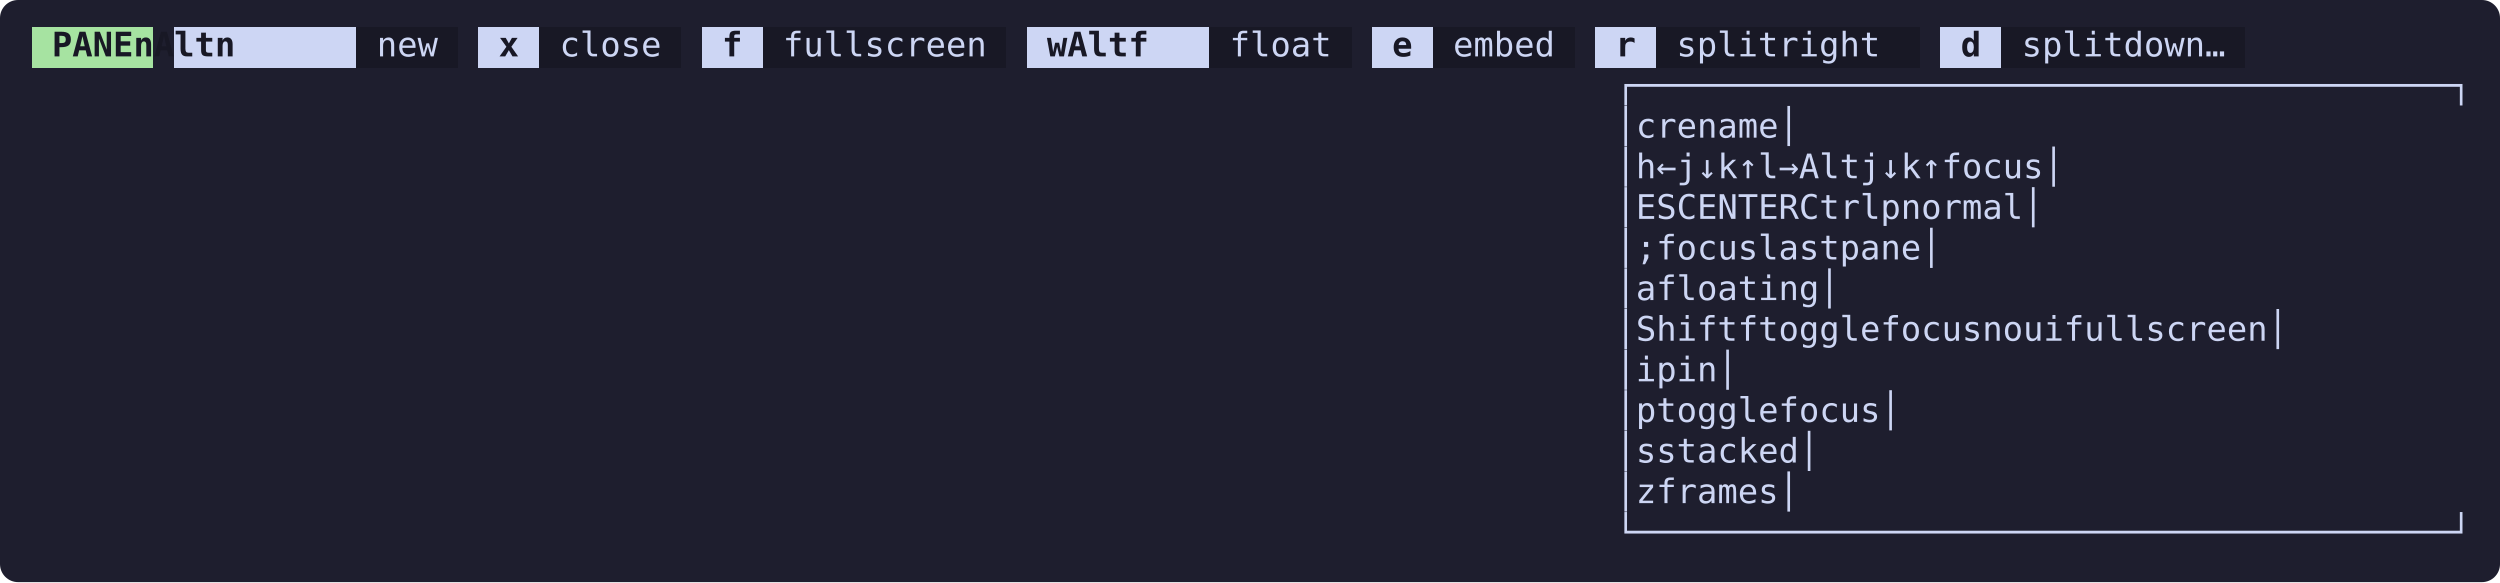
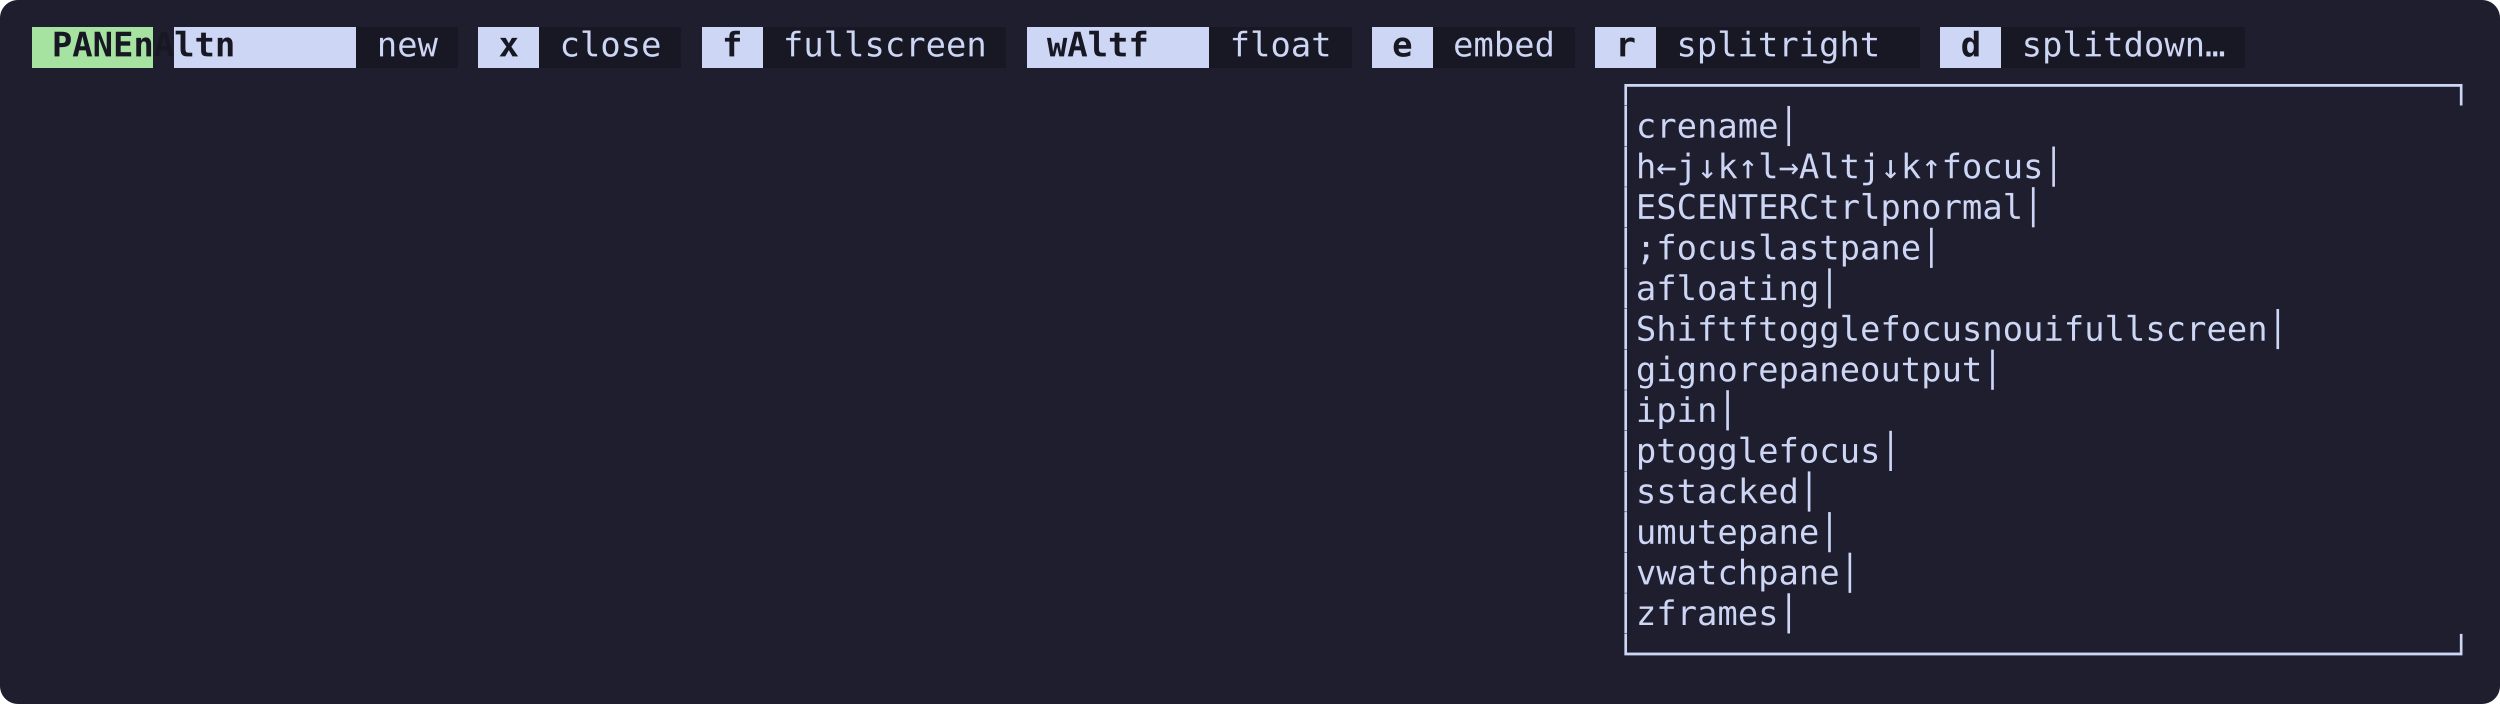
- <svg xmlns="http://www.w3.org/2000/svg" width="1108" height="258" viewBox="0 0 1108 258" role="img">
-   <rect width="1108" height="258" rx="8" fill="#1e1e2e" />
+ <svg xmlns="http://www.w3.org/2000/svg" width="1108" height="312" viewBox="0 0 1108 312" role="img">
+   <rect width="1108" height="312" rx="8" fill="#1e1e2e" />
  <g transform="translate(14 12)">
    <g shape-rendering="crispEdges">
      <rect x="0" y="0" width="54" height="18" fill="#a6e3a1" />
      <rect x="63" y="0" width="81" height="18" fill="#cdd6f4" />
      <rect x="144" y="0" width="45" height="18" fill="#181825" />
      <rect x="198" y="0" width="27" height="18" fill="#cdd6f4" />
      <rect x="225" y="0" width="63" height="18" fill="#181825" />
      <rect x="297" y="0" width="27" height="18" fill="#cdd6f4" />
      <rect x="324" y="0" width="108" height="18" fill="#181825" />
      <rect x="441" y="0" width="81" height="18" fill="#cdd6f4" />
      <rect x="522" y="0" width="63" height="18" fill="#181825" />
      <rect x="594" y="0" width="27" height="18" fill="#cdd6f4" />
      <rect x="621" y="0" width="63" height="18" fill="#181825" />
      <rect x="693" y="0" width="27" height="18" fill="#cdd6f4" />
      <rect x="720" y="0" width="117" height="18" fill="#181825" />
      <rect x="846" y="0" width="27" height="18" fill="#cdd6f4" />
      <rect x="873" y="0" width="108" height="18" fill="#181825" />
    </g>
    <g font-family="ui-monospace, SFMono-Regular, Menlo, Consolas, 'DejaVu Sans Mono', monospace" font-size="15" xml:space="preserve">
      <text y="13">
        <tspan x="9 18 27 36 72 90 99 108 126" fill="#181825" font-weight="bold">PANEnAltn</tspan>
        <tspan x="153 162 171" fill="#cdd6f4">new</tspan>
        <tspan x="207" fill="#181825" font-weight="bold">x</tspan>
        <tspan x="234 243 252 261 270" fill="#cdd6f4">close</tspan>
        <tspan x="306" fill="#181825" font-weight="bold">f</tspan>
        <tspan x="333 342 351 360 369 378 387 396 405 414" fill="#cdd6f4">fullscreen</tspan>
        <tspan x="450 468 477 486 504" fill="#181825" font-weight="bold">wAltf</tspan>
        <tspan x="531 540 549 558 567" fill="#cdd6f4">float</tspan>
        <tspan x="603" fill="#181825" font-weight="bold">e</tspan>
        <tspan x="630 639 648 657 666" fill="#cdd6f4">embed</tspan>
        <tspan x="702" fill="#181825" font-weight="bold">r</tspan>
        <tspan x="729 738 747 756 765 783 792 801 810 819" fill="#cdd6f4">splitright</tspan>
        <tspan x="855" fill="#181825" font-weight="bold">d</tspan>
        <tspan x="882 891 900 909 918 936 945 954 963 981" fill="#cdd6f4">splitdown…</tspan>
      </text>
      <text y="31">
        <tspan x="702 711 720 729 738 747 756 765 774 783 792 801 810 819 828 837 846 855 864 873 882 891 900 909 918 927 936 945 954 963 972 981 990 999 1008 1017 1026 1035 1044 1053 1062 1071" fill="#cdd6f4">┌────────────────────────────────────────┐</tspan>
      </text>
      <text y="49">
        <tspan x="702 720 747 756 765 774 783 792 1071" fill="#cdd6f4">│crename│</tspan>
      </text>
      <text y="67">
        <tspan x="702 720 729 738 747 756 765 774 783 801 810 819 837 846 855 864 891 900 909 918 927 1071" fill="#cdd6f4">│h←j↓k↑l→Altj↓k↑focus│</tspan>
      </text>
      <text y="85">
        <tspan x="702 720 729 738 747 756 765 774 783 801 810 819 828 846 873 882 891 900 909 918 1071" fill="#cdd6f4">│ESCENTERCtrlpnormal│</tspan>
      </text>
      <text y="103">
        <tspan x="702 720 747 756 765 774 783 801 810 819 828 846 855 864 873 1071" fill="#cdd6f4">│;focuslastpane│</tspan>
      </text>
      <text y="121">
        <tspan x="702 720 747 756 765 774 783 792 801 810 1071" fill="#cdd6f4">│afloating│</tspan>
      </text>
      <text y="139">
        <tspan x="702 720 729 738 747 756 774 801 810 819 828 837 846 864 873 882 891 900 918 927 945 954 972 981 990 999 1008 1017 1026 1035 1044 1053 1071" fill="#cdd6f4">│Shiftftogglefocusnouifullscreen│</tspan>
      </text>
      <text y="157">
+         <tspan x="702 720 747 756 765 774 783 792 810 819 828 837 855 864 873 882 891 900 1071" fill="#cdd6f4">│gignorepaneoutput│</tspan>
+       </text>
+       <text y="175">
        <tspan x="702 720 747 756 765 1071" fill="#cdd6f4">│ipin│</tspan>
      </text>
-       <text y="175">
+       <text y="193">
        <tspan x="702 720 747 756 765 774 783 792 810 819 828 837 846 1071" fill="#cdd6f4">│ptogglefocus│</tspan>
      </text>
-       <text y="193">
+       <text y="211">
        <tspan x="702 720 747 756 765 774 783 792 801 1071" fill="#cdd6f4">│sstacked│</tspan>
      </text>
-       <text y="211">
+       <text y="229">
+         <tspan x="702 720 747 756 765 774 792 801 810 819 1071" fill="#cdd6f4">│umutepane│</tspan>
+       </text>
+       <text y="247">
+         <tspan x="702 720 747 756 765 774 783 801 810 819 828 1071" fill="#cdd6f4">│vwatchpane│</tspan>
+       </text>
+       <text y="265">
        <tspan x="702 720 747 756 765 774 783 792 1071" fill="#cdd6f4">│zframes│</tspan>
      </text>
-       <text y="229">
+       <text y="283">
        <tspan x="702 711 720 729 738 747 756 765 774 783 792 801 810 819 828 837 846 855 864 873 882 891 900 909 918 927 936 945 954 963 972 981 990 999 1008 1017 1026 1035 1044 1053 1062 1071" fill="#cdd6f4">└────────────────────────────────────────┘</tspan>
      </text>
    </g>
  </g>
</svg>
